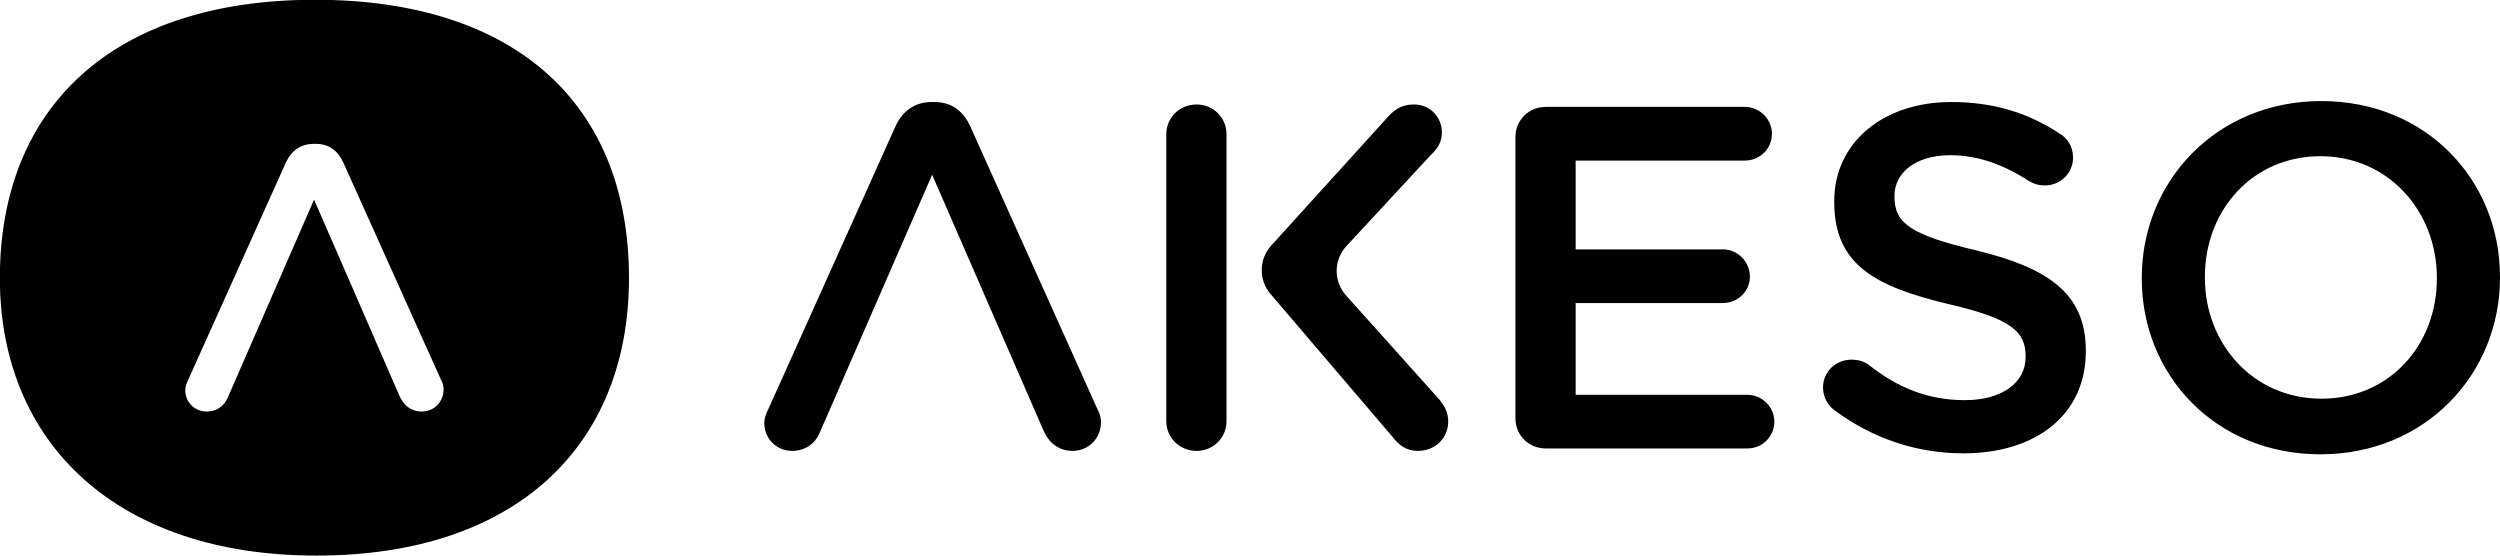
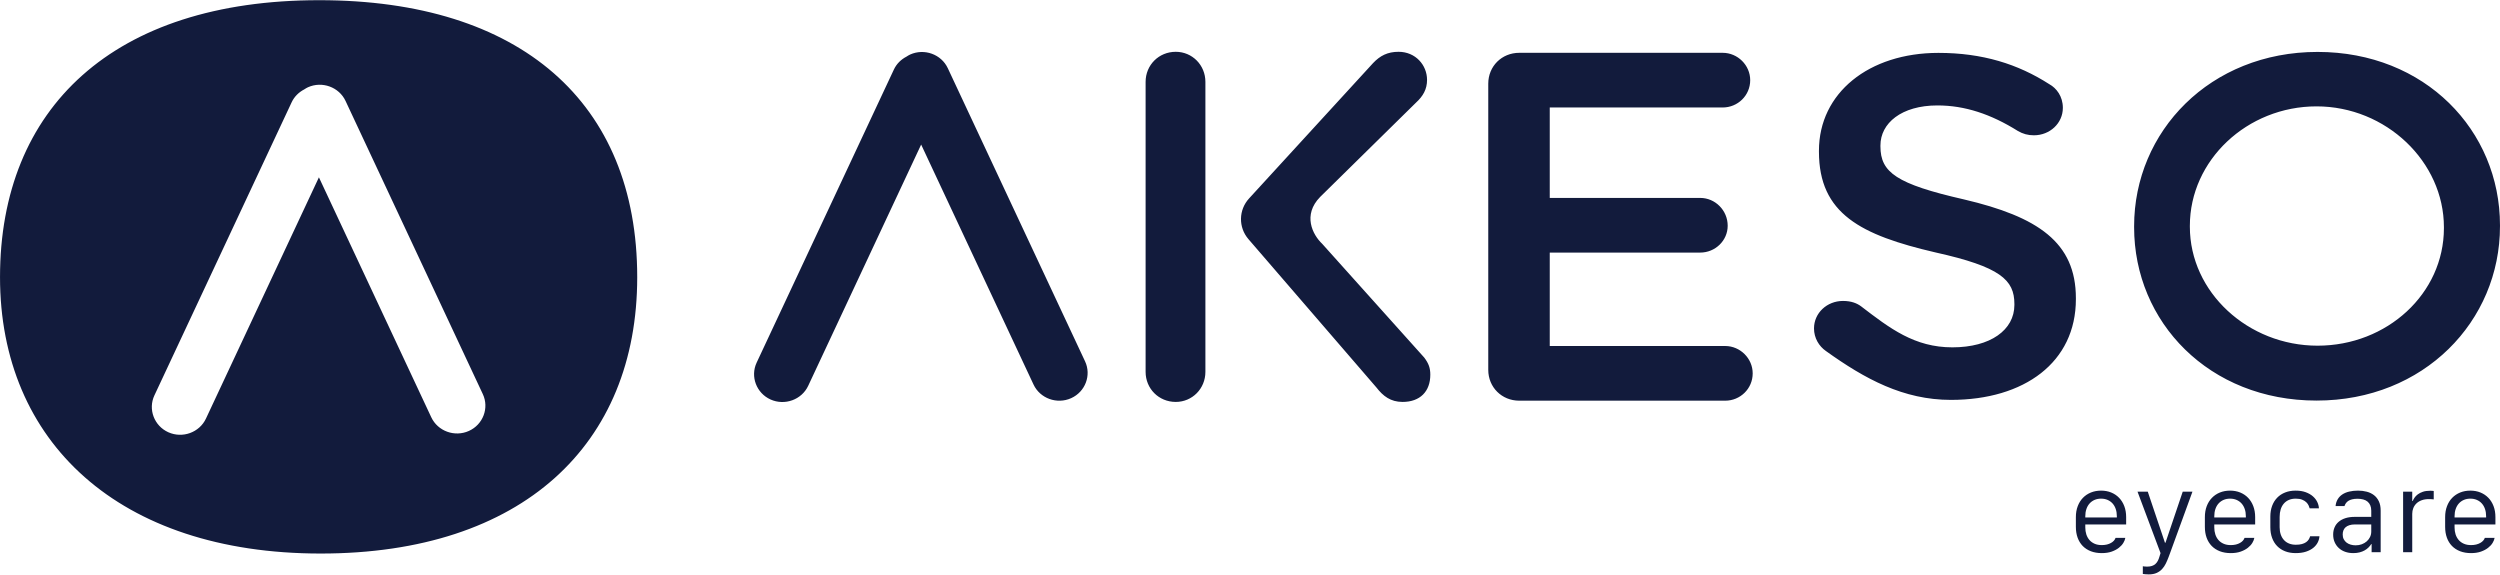
- <svg xmlns="http://www.w3.org/2000/svg" preserveAspectRatio="xMidYMid" width="162" height="36" viewBox="0 0 162 36">
+ <svg xmlns="http://www.w3.org/2000/svg" preserveAspectRatio="xMidYMid" width="161" height="37" viewBox="0 0 161 37">
  <defs>
    <style>
- 
-       .cls-2 {
-         fill: #000000;
+       .cls-1 {
+         fill: #121b3c;
+         fill-rule: evenodd;
      }
    </style>
  </defs>
-   <path d="M150.361,29.439 C143.544,29.439 138.787,24.287 138.787,18.057 C138.787,18.057 138.787,17.995 138.787,17.995 C138.787,11.765 143.606,6.549 150.426,6.549 C157.243,6.549 162.000,11.703 162.000,17.931 C162.000,17.931 162.000,17.995 162.000,17.995 C162.000,24.223 157.181,29.439 150.361,29.439 ZM157.909,17.995 C157.909,13.693 154.769,10.122 150.361,10.122 C145.953,10.122 142.877,13.632 142.877,17.931 C142.877,17.931 142.877,17.995 142.877,17.995 C142.877,22.295 146.018,25.835 150.426,25.835 C154.834,25.835 157.909,22.356 157.909,18.057 C157.909,18.057 157.909,17.995 157.909,17.995 ZM127.231,29.377 C124.220,29.377 121.364,28.427 118.890,26.594 C118.446,26.277 118.131,25.739 118.131,25.108 C118.131,24.097 118.955,23.306 119.969,23.306 C120.509,23.306 120.858,23.464 121.111,23.654 C122.949,25.108 124.917,25.930 127.326,25.930 C129.736,25.930 131.259,24.792 131.259,23.147 C131.259,23.147 131.259,23.085 131.259,23.085 C131.259,21.504 130.371,20.650 126.250,19.702 C121.524,18.564 118.859,17.171 118.859,13.093 C118.859,13.093 118.859,13.029 118.859,13.029 C118.859,9.237 122.030,6.611 126.438,6.611 C129.230,6.611 131.482,7.339 133.480,8.668 C133.924,8.920 134.335,9.458 134.335,10.215 C134.335,11.226 133.511,12.017 132.496,12.017 C132.117,12.017 131.799,11.924 131.482,11.734 C129.769,10.627 128.119,10.058 126.376,10.058 C124.091,10.058 122.761,11.226 122.761,12.681 C122.761,12.681 122.761,12.746 122.761,12.746 C122.761,14.453 123.776,15.212 128.057,16.224 C132.749,17.362 135.161,19.038 135.161,22.704 C135.161,22.704 135.161,22.768 135.161,22.768 C135.161,26.911 131.895,29.377 127.231,29.377 ZM113.235,25.582 C114.185,25.582 114.978,26.373 114.978,27.323 C114.978,28.301 114.185,29.060 113.235,29.060 C113.235,29.060 100.168,29.060 100.168,29.060 C99.058,29.060 98.200,28.206 98.200,27.101 C98.200,27.101 98.200,8.889 98.200,8.889 C98.200,7.782 99.058,6.927 100.168,6.927 C100.168,6.927 113.075,6.927 113.075,6.927 C114.027,6.927 114.820,7.717 114.820,8.668 C114.820,9.646 114.027,10.405 113.075,10.405 C113.075,10.405 102.102,10.405 102.102,10.405 C102.102,10.405 102.102,16.159 102.102,16.159 C102.102,16.159 111.649,16.159 111.649,16.159 C112.599,16.159 113.392,16.950 113.392,17.931 C113.392,18.878 112.599,19.638 111.649,19.638 C111.649,19.638 102.102,19.638 102.102,19.638 C102.102,19.638 102.102,25.582 102.102,25.582 C102.102,25.582 113.235,25.582 113.235,25.582 ZM93.307,25.930 C93.622,26.342 93.844,26.720 93.844,27.323 C93.844,28.396 92.989,29.218 91.879,29.218 C91.117,29.218 90.642,28.839 90.229,28.301 C90.229,28.301 82.328,19.047 82.328,19.047 C81.553,18.139 81.573,16.798 82.375,15.913 C82.375,15.913 90.007,7.496 90.007,7.496 C90.451,7.022 90.926,6.770 91.626,6.770 C92.702,6.770 93.433,7.622 93.433,8.572 C93.433,9.172 93.178,9.615 92.733,10.027 C92.733,10.027 87.249,15.946 87.249,15.946 C86.415,16.845 86.404,18.228 87.222,19.141 C87.222,19.141 93.307,25.930 93.307,25.930 ZM77.544,29.218 C76.434,29.218 75.576,28.365 75.576,27.289 C75.576,27.289 75.576,8.698 75.576,8.698 C75.576,7.622 76.434,6.770 77.544,6.770 C78.621,6.770 79.478,7.622 79.478,8.698 C79.478,8.698 79.478,18.057 79.478,18.057 C79.478,18.057 79.478,27.289 79.478,27.289 C79.478,28.365 78.621,29.218 77.544,29.218 ZM69.505,29.218 C68.586,29.218 67.951,28.682 67.602,27.858 C67.602,27.858 60.402,11.322 60.402,11.322 C60.402,11.322 53.141,27.984 53.141,27.984 C52.823,28.775 52.157,29.218 51.333,29.218 C50.318,29.218 49.526,28.427 49.526,27.415 C49.526,27.132 49.621,26.846 49.779,26.530 C49.779,26.530 58.024,8.191 58.024,8.191 C58.468,7.213 59.261,6.610 60.371,6.610 C60.371,6.610 60.562,6.610 60.562,6.610 C61.673,6.610 62.432,7.213 62.876,8.191 C62.876,8.191 71.122,26.530 71.122,26.530 C71.282,26.815 71.344,27.101 71.344,27.353 C71.344,28.396 70.551,29.218 69.505,29.218 ZM20.508,36.002 C7.584,36.002 -0.009,28.727 -0.009,18.014 C-0.009,7.007 7.235,-0.015 20.417,-0.015 C33.274,-0.015 40.758,6.627 40.758,18.014 C40.758,28.912 33.407,36.002 20.508,36.002 ZM28.744,25.236 C28.744,25.042 28.696,24.823 28.574,24.604 C28.574,24.604 22.248,10.535 22.248,10.535 C21.907,9.784 21.325,9.322 20.473,9.322 C20.473,9.322 20.326,9.322 20.326,9.322 C19.474,9.322 18.866,9.784 18.525,10.535 C18.525,10.535 12.200,24.604 12.200,24.604 C12.079,24.847 12.005,25.066 12.005,25.283 C12.005,26.059 12.613,26.666 13.392,26.666 C14.024,26.666 14.535,26.326 14.779,25.720 C14.779,25.720 20.350,12.936 20.350,12.936 C20.350,12.936 23.343,19.802 23.343,19.802 C23.343,19.802 23.339,19.802 23.339,19.802 C23.339,19.802 25.873,25.623 25.873,25.623 C26.141,26.255 26.628,26.666 27.334,26.666 C28.136,26.666 28.744,26.036 28.744,25.236 Z" id="path-1" class="cls-2" fill-rule="evenodd" />
+   <path d="M149.185,25.797 C142.265,25.797 137.437,20.744 137.437,14.633 L137.437,14.572 C137.437,8.461 142.328,3.344 149.251,3.344 C156.170,3.344 160.999,8.400 160.999,14.509 L160.999,14.572 C160.999,20.681 156.107,25.797 149.185,25.797 ZM157.388,14.632 C157.388,10.412 153.659,6.850 149.185,6.850 C144.711,6.850 141.027,10.322 141.027,14.540 L141.027,14.603 C141.027,18.820 144.776,22.262 149.251,22.262 C153.725,22.262 157.388,18.910 157.388,14.693 L157.388,14.632 ZM134.293,33.971 C134.293,34.129 134.315,34.277 134.359,34.415 C134.404,34.552 134.470,34.672 134.558,34.775 C134.647,34.878 134.758,34.958 134.890,35.016 C135.023,35.075 135.178,35.104 135.355,35.104 C135.476,35.104 135.587,35.091 135.687,35.067 C135.786,35.042 135.874,35.008 135.950,34.964 C136.026,34.921 136.088,34.872 136.138,34.816 C136.187,34.760 136.222,34.701 136.242,34.639 L136.871,34.639 C136.856,34.738 136.814,34.846 136.744,34.961 C136.675,35.076 136.577,35.182 136.452,35.280 C136.327,35.378 136.174,35.459 135.992,35.524 C135.810,35.588 135.597,35.620 135.355,35.620 C135.092,35.620 134.857,35.580 134.649,35.500 C134.442,35.419 134.267,35.305 134.124,35.158 C133.982,35.010 133.873,34.833 133.798,34.626 C133.724,34.419 133.686,34.189 133.686,33.933 L133.686,33.302 C133.686,33.042 133.726,32.807 133.806,32.598 C133.885,32.388 133.997,32.209 134.141,32.061 C134.285,31.912 134.457,31.798 134.655,31.717 C134.854,31.637 135.072,31.596 135.309,31.596 C135.547,31.596 135.764,31.637 135.961,31.717 C136.159,31.798 136.328,31.912 136.471,32.061 C136.614,32.209 136.725,32.388 136.805,32.598 C136.884,32.807 136.924,33.042 136.924,33.302 L136.924,33.774 L134.293,33.774 L134.293,33.971 ZM136.325,33.324 L136.325,33.246 C136.325,33.075 136.301,32.920 136.253,32.780 C136.205,32.640 136.137,32.521 136.049,32.423 C135.960,32.325 135.853,32.249 135.728,32.194 C135.603,32.140 135.463,32.113 135.309,32.113 C135.155,32.113 135.015,32.140 134.890,32.194 C134.765,32.249 134.658,32.325 134.570,32.423 C134.481,32.521 134.413,32.640 134.365,32.780 C134.317,32.920 134.293,33.075 134.293,33.246 L134.293,33.324 L136.325,33.324 ZM125.638,25.753 C122.581,25.753 120.104,24.408 117.593,22.608 C117.142,22.297 116.822,21.769 116.822,21.150 C116.822,20.157 117.659,19.381 118.688,19.381 C119.236,19.381 119.590,19.535 119.847,19.722 C121.713,21.150 123.289,22.369 125.735,22.369 C128.180,22.369 129.727,21.252 129.727,19.638 L129.727,19.577 C129.727,18.025 128.825,17.186 124.642,16.256 C119.845,15.139 117.140,13.772 117.140,9.769 L117.140,9.706 C117.140,5.984 120.359,3.406 124.833,3.406 C127.667,3.406 129.952,4.121 131.981,5.425 C132.432,5.673 132.848,6.201 132.848,6.944 C132.848,7.937 132.012,8.713 130.982,8.713 C130.597,8.713 130.275,8.622 129.952,8.435 C128.214,7.349 126.539,6.790 124.770,6.790 C122.450,6.790 121.100,7.937 121.100,9.365 L121.100,9.428 C121.100,11.104 122.131,11.849 126.477,12.842 C131.239,13.959 133.687,15.604 133.687,19.203 L133.687,19.266 C133.687,23.332 130.371,25.753 125.638,25.753 ZM111.104,22.283 C112.068,22.283 112.873,23.084 112.873,24.045 C112.873,25.035 112.068,25.804 111.104,25.804 L97.841,25.804 C96.714,25.804 95.844,24.939 95.844,23.821 L95.844,5.387 C95.844,4.266 96.714,3.401 97.841,3.401 L110.941,3.401 C111.908,3.401 112.713,4.201 112.713,5.163 C112.713,6.153 111.908,6.922 110.941,6.922 L99.804,6.922 L99.804,12.746 L109.494,12.746 C110.459,12.746 111.263,13.546 111.263,14.539 C111.263,15.498 110.459,16.266 109.494,16.266 L99.804,16.266 L99.804,22.283 L111.104,22.283 ZM91.722,23.029 C92.003,23.404 92.112,23.694 92.112,24.130 C92.112,25.209 91.452,25.884 90.325,25.884 C89.551,25.884 89.069,25.504 88.650,24.964 L80.401,15.402 C79.744,14.641 79.761,13.521 80.441,12.779 L88.424,4.065 C88.875,3.589 89.357,3.336 90.068,3.336 C91.161,3.336 91.902,4.192 91.902,5.146 C91.902,5.749 91.643,6.194 91.192,6.608 L85.018,12.682 C83.879,13.844 84.527,15.114 85.151,15.703 L91.722,23.029 ZM75.719,25.884 C74.624,25.884 73.777,25.028 73.777,23.947 L73.777,5.273 C73.777,4.192 74.624,3.336 75.719,3.336 C76.782,3.336 77.628,4.192 77.628,5.273 L77.628,14.674 L77.628,23.947 C77.628,25.028 76.782,25.884 75.719,25.884 ZM66.559,24.763 L59.322,9.310 L52.047,24.848 C51.628,25.742 50.539,26.138 49.625,25.728 C48.713,25.317 48.309,24.250 48.727,23.355 L57.568,4.474 C57.742,4.104 58.034,3.825 58.378,3.647 C58.454,3.598 58.530,3.548 58.616,3.510 C59.529,3.100 60.618,3.496 61.037,4.390 L69.878,23.271 C70.297,24.165 69.893,25.233 68.980,25.643 C68.067,26.054 66.977,25.658 66.559,24.763 ZM20.653,35.648 C7.644,35.648 0.001,28.449 0.001,17.850 C0.001,6.960 7.292,0.012 20.561,0.012 C33.503,0.012 41.037,6.584 41.037,17.850 C41.037,28.633 33.637,35.648 20.653,35.648 ZM30.196,27.753 C31.109,27.343 31.513,26.275 31.094,25.381 L22.253,6.500 C21.834,5.605 20.744,5.210 19.832,5.620 C19.746,5.658 19.670,5.708 19.594,5.757 C19.250,5.935 18.958,6.213 18.784,6.584 L9.943,25.465 C9.524,26.360 9.929,27.427 10.841,27.838 L10.842,27.838 C11.754,28.248 12.844,27.852 13.263,26.958 L20.538,11.420 L27.774,26.873 C28.193,27.768 29.283,28.164 30.196,27.753 ZM138.316,31.663 L139.423,34.951 L139.457,34.951 L140.568,31.663 L141.194,31.663 L139.760,35.598 L139.658,35.873 C139.605,36.014 139.546,36.152 139.482,36.285 C139.417,36.419 139.337,36.539 139.241,36.644 C139.145,36.749 139.028,36.833 138.888,36.897 C138.749,36.960 138.579,36.991 138.377,36.991 C138.311,36.991 138.243,36.988 138.172,36.982 C138.101,36.976 138.043,36.969 137.998,36.962 L137.998,36.467 C138.025,36.475 138.069,36.480 138.128,36.484 C138.188,36.488 138.239,36.490 138.282,36.490 C138.398,36.490 138.499,36.476 138.585,36.447 C138.671,36.419 138.745,36.376 138.807,36.321 C138.869,36.265 138.921,36.198 138.962,36.120 C139.004,36.042 139.039,35.952 139.067,35.851 L139.139,35.620 L137.656,31.663 L138.316,31.663 ZM142.449,32.061 C142.593,31.912 142.764,31.798 142.962,31.717 C143.161,31.637 143.379,31.596 143.617,31.596 C143.854,31.596 144.072,31.637 144.269,31.717 C144.466,31.798 144.636,31.912 144.779,32.061 C144.921,32.209 145.033,32.388 145.112,32.598 C145.192,32.807 145.232,33.042 145.232,33.302 L145.232,33.774 L142.600,33.774 L142.600,33.971 C142.600,34.129 142.623,34.277 142.667,34.415 C142.711,34.552 142.777,34.672 142.866,34.775 C142.954,34.878 143.065,34.958 143.198,35.016 C143.330,35.075 143.485,35.104 143.662,35.104 C143.783,35.104 143.894,35.091 143.994,35.067 C144.094,35.042 144.182,35.008 144.257,34.964 C144.333,34.921 144.396,34.872 144.445,34.816 C144.494,34.760 144.529,34.701 144.549,34.639 L145.179,34.639 C145.163,34.738 145.121,34.846 145.052,34.961 C144.982,35.076 144.885,35.182 144.760,35.280 C144.635,35.378 144.481,35.459 144.299,35.524 C144.117,35.588 143.905,35.620 143.662,35.620 C143.399,35.620 143.164,35.580 142.957,35.500 C142.750,35.419 142.575,35.305 142.432,35.158 C142.289,35.010 142.180,34.833 142.105,34.626 C142.031,34.419 141.994,34.189 141.994,33.933 L141.994,33.302 C141.994,33.042 142.034,32.807 142.113,32.598 C142.193,32.388 142.305,32.209 142.449,32.061 ZM142.600,33.324 L144.633,33.324 L144.633,33.246 C144.633,33.075 144.609,32.920 144.561,32.780 C144.513,32.640 144.444,32.521 144.356,32.423 C144.267,32.325 144.161,32.249 144.036,32.194 C143.910,32.140 143.771,32.113 143.617,32.113 C143.462,32.113 143.323,32.140 143.198,32.194 C143.072,32.249 142.966,32.325 142.877,32.423 C142.789,32.521 142.720,32.640 142.672,32.780 C142.624,32.920 142.600,33.075 142.600,33.246 L142.600,33.324 ZM146.650,32.053 C146.791,31.907 146.963,31.794 147.164,31.715 C147.364,31.636 147.590,31.596 147.840,31.596 C148.086,31.596 148.301,31.630 148.487,31.698 C148.673,31.767 148.828,31.855 148.951,31.964 C149.075,32.073 149.169,32.196 149.234,32.332 C149.298,32.468 149.333,32.603 149.338,32.737 L148.743,32.737 C148.730,32.685 148.707,32.623 148.674,32.551 C148.642,32.479 148.592,32.411 148.525,32.345 C148.458,32.279 148.369,32.224 148.259,32.180 C148.149,32.135 148.012,32.113 147.848,32.113 C147.676,32.113 147.526,32.141 147.397,32.198 C147.268,32.255 147.160,32.335 147.073,32.438 C146.985,32.541 146.920,32.664 146.875,32.809 C146.831,32.954 146.809,33.116 146.809,33.294 L146.809,33.956 C146.809,34.129 146.833,34.285 146.881,34.424 C146.929,34.563 146.998,34.681 147.088,34.779 C147.177,34.877 147.286,34.951 147.414,35.003 C147.542,35.055 147.686,35.081 147.848,35.081 C148.002,35.081 148.134,35.067 148.242,35.037 C148.351,35.007 148.441,34.967 148.513,34.916 C148.585,34.865 148.642,34.807 148.682,34.741 C148.723,34.676 148.753,34.607 148.773,34.535 L149.372,34.535 C149.365,34.667 149.329,34.797 149.266,34.925 C149.203,35.054 149.109,35.170 148.985,35.273 C148.862,35.376 148.705,35.459 148.515,35.524 C148.326,35.588 148.101,35.620 147.840,35.620 C147.590,35.620 147.364,35.581 147.164,35.503 C146.963,35.425 146.791,35.314 146.650,35.169 C146.508,35.024 146.400,34.849 146.324,34.643 C146.248,34.438 146.210,34.206 146.210,33.948 L146.210,33.265 C146.210,33.012 146.248,32.784 146.324,32.579 C146.400,32.375 146.508,32.200 146.650,32.053 ZM150.610,33.605 C150.728,33.504 150.872,33.426 151.044,33.370 C151.216,33.315 151.416,33.287 151.643,33.287 L152.709,33.287 L152.709,32.889 C152.709,32.755 152.688,32.640 152.646,32.544 C152.605,32.447 152.546,32.367 152.470,32.304 C152.394,32.241 152.302,32.194 152.193,32.165 C152.084,32.135 151.962,32.120 151.825,32.120 C151.691,32.120 151.577,32.132 151.482,32.156 C151.387,32.179 151.307,32.211 151.241,32.252 C151.176,32.293 151.122,32.343 151.080,32.401 C151.038,32.459 151.006,32.523 150.984,32.592 L150.411,32.592 C150.426,32.426 150.471,32.281 150.546,32.156 C150.620,32.030 150.720,31.926 150.845,31.843 C150.970,31.760 151.118,31.698 151.289,31.658 C151.459,31.617 151.648,31.596 151.856,31.596 C152.053,31.596 152.240,31.619 152.417,31.665 C152.594,31.711 152.749,31.785 152.881,31.886 C153.014,31.988 153.119,32.120 153.198,32.284 C153.276,32.447 153.315,32.647 153.315,32.882 L153.315,35.561 L152.732,35.561 L152.732,35.037 L152.709,35.037 C152.658,35.116 152.598,35.191 152.527,35.262 C152.456,35.332 152.373,35.394 152.279,35.447 C152.184,35.501 152.076,35.543 151.954,35.574 C151.833,35.605 151.699,35.620 151.552,35.620 C151.360,35.620 151.184,35.592 151.025,35.535 C150.866,35.478 150.730,35.397 150.616,35.291 C150.502,35.186 150.414,35.060 150.350,34.914 C150.287,34.768 150.256,34.606 150.256,34.428 C150.256,34.259 150.285,34.105 150.345,33.965 C150.404,33.825 150.492,33.705 150.610,33.605 ZM150.938,34.728 C150.984,34.815 151.045,34.888 151.122,34.946 C151.199,35.004 151.288,35.047 151.389,35.076 C151.490,35.105 151.596,35.119 151.708,35.119 C151.849,35.119 151.981,35.096 152.102,35.050 C152.223,35.004 152.329,34.942 152.419,34.862 C152.508,34.783 152.579,34.689 152.631,34.582 C152.683,34.474 152.709,34.357 152.709,34.231 L152.709,33.774 L151.662,33.774 C151.521,33.774 151.399,33.790 151.298,33.824 C151.197,33.857 151.115,33.902 151.052,33.959 C150.989,34.016 150.943,34.084 150.913,34.164 C150.884,34.243 150.870,34.328 150.870,34.420 C150.870,34.539 150.892,34.642 150.938,34.728 ZM155.348,32.258 L155.382,32.258 C155.407,32.196 155.445,32.127 155.496,32.051 C155.546,31.976 155.616,31.905 155.704,31.838 C155.792,31.771 155.902,31.715 156.032,31.671 C156.162,31.626 156.318,31.604 156.500,31.604 C156.536,31.604 156.572,31.605 156.610,31.607 C156.648,31.610 156.689,31.614 156.732,31.619 L156.732,32.161 C156.696,32.156 156.650,32.152 156.593,32.148 C156.536,32.144 156.479,32.142 156.421,32.142 C156.244,32.142 156.088,32.167 155.954,32.217 C155.821,32.266 155.709,32.334 155.619,32.421 C155.529,32.508 155.461,32.609 155.416,32.724 C155.370,32.839 155.348,32.962 155.348,33.094 L155.348,35.561 L154.760,35.561 L154.760,31.663 L155.348,31.663 L155.348,32.258 ZM157.922,32.061 C158.066,31.912 158.238,31.798 158.436,31.717 C158.634,31.637 158.852,31.596 159.090,31.596 C159.328,31.596 159.545,31.637 159.742,31.717 C159.939,31.798 160.109,31.912 160.252,32.061 C160.395,32.209 160.506,32.388 160.586,32.598 C160.666,32.807 160.705,33.042 160.705,33.302 L160.705,33.774 L158.074,33.774 L158.074,33.971 C158.074,34.129 158.096,34.277 158.140,34.415 C158.184,34.552 158.251,34.672 158.339,34.775 C158.428,34.878 158.538,34.958 158.671,35.016 C158.804,35.075 158.958,35.104 159.135,35.104 C159.257,35.104 159.368,35.091 159.467,35.067 C159.567,35.042 159.655,35.008 159.731,34.964 C159.807,34.921 159.869,34.872 159.918,34.816 C159.968,34.760 160.003,34.701 160.023,34.639 L160.652,34.639 C160.637,34.738 160.595,34.846 160.525,34.961 C160.456,35.076 160.358,35.182 160.233,35.280 C160.108,35.378 159.954,35.459 159.772,35.524 C159.590,35.588 159.378,35.620 159.135,35.620 C158.873,35.620 158.638,35.580 158.430,35.500 C158.223,35.419 158.048,35.305 157.905,35.158 C157.762,35.010 157.653,34.833 157.579,34.626 C157.504,34.419 157.467,34.189 157.467,33.933 L157.467,33.302 C157.467,33.042 157.507,32.807 157.587,32.598 C157.666,32.388 157.778,32.209 157.922,32.061 ZM158.074,33.324 L160.106,33.324 L160.106,33.246 C160.106,33.075 160.082,32.920 160.034,32.780 C159.986,32.640 159.918,32.521 159.829,32.423 C159.741,32.325 159.634,32.249 159.509,32.194 C159.384,32.140 159.244,32.113 159.090,32.113 C158.936,32.113 158.796,32.140 158.671,32.194 C158.546,32.249 158.439,32.325 158.351,32.423 C158.262,32.521 158.194,32.640 158.146,32.780 C158.098,32.920 158.074,33.075 158.074,33.246 L158.074,33.324 Z" class="cls-1" />
</svg>
